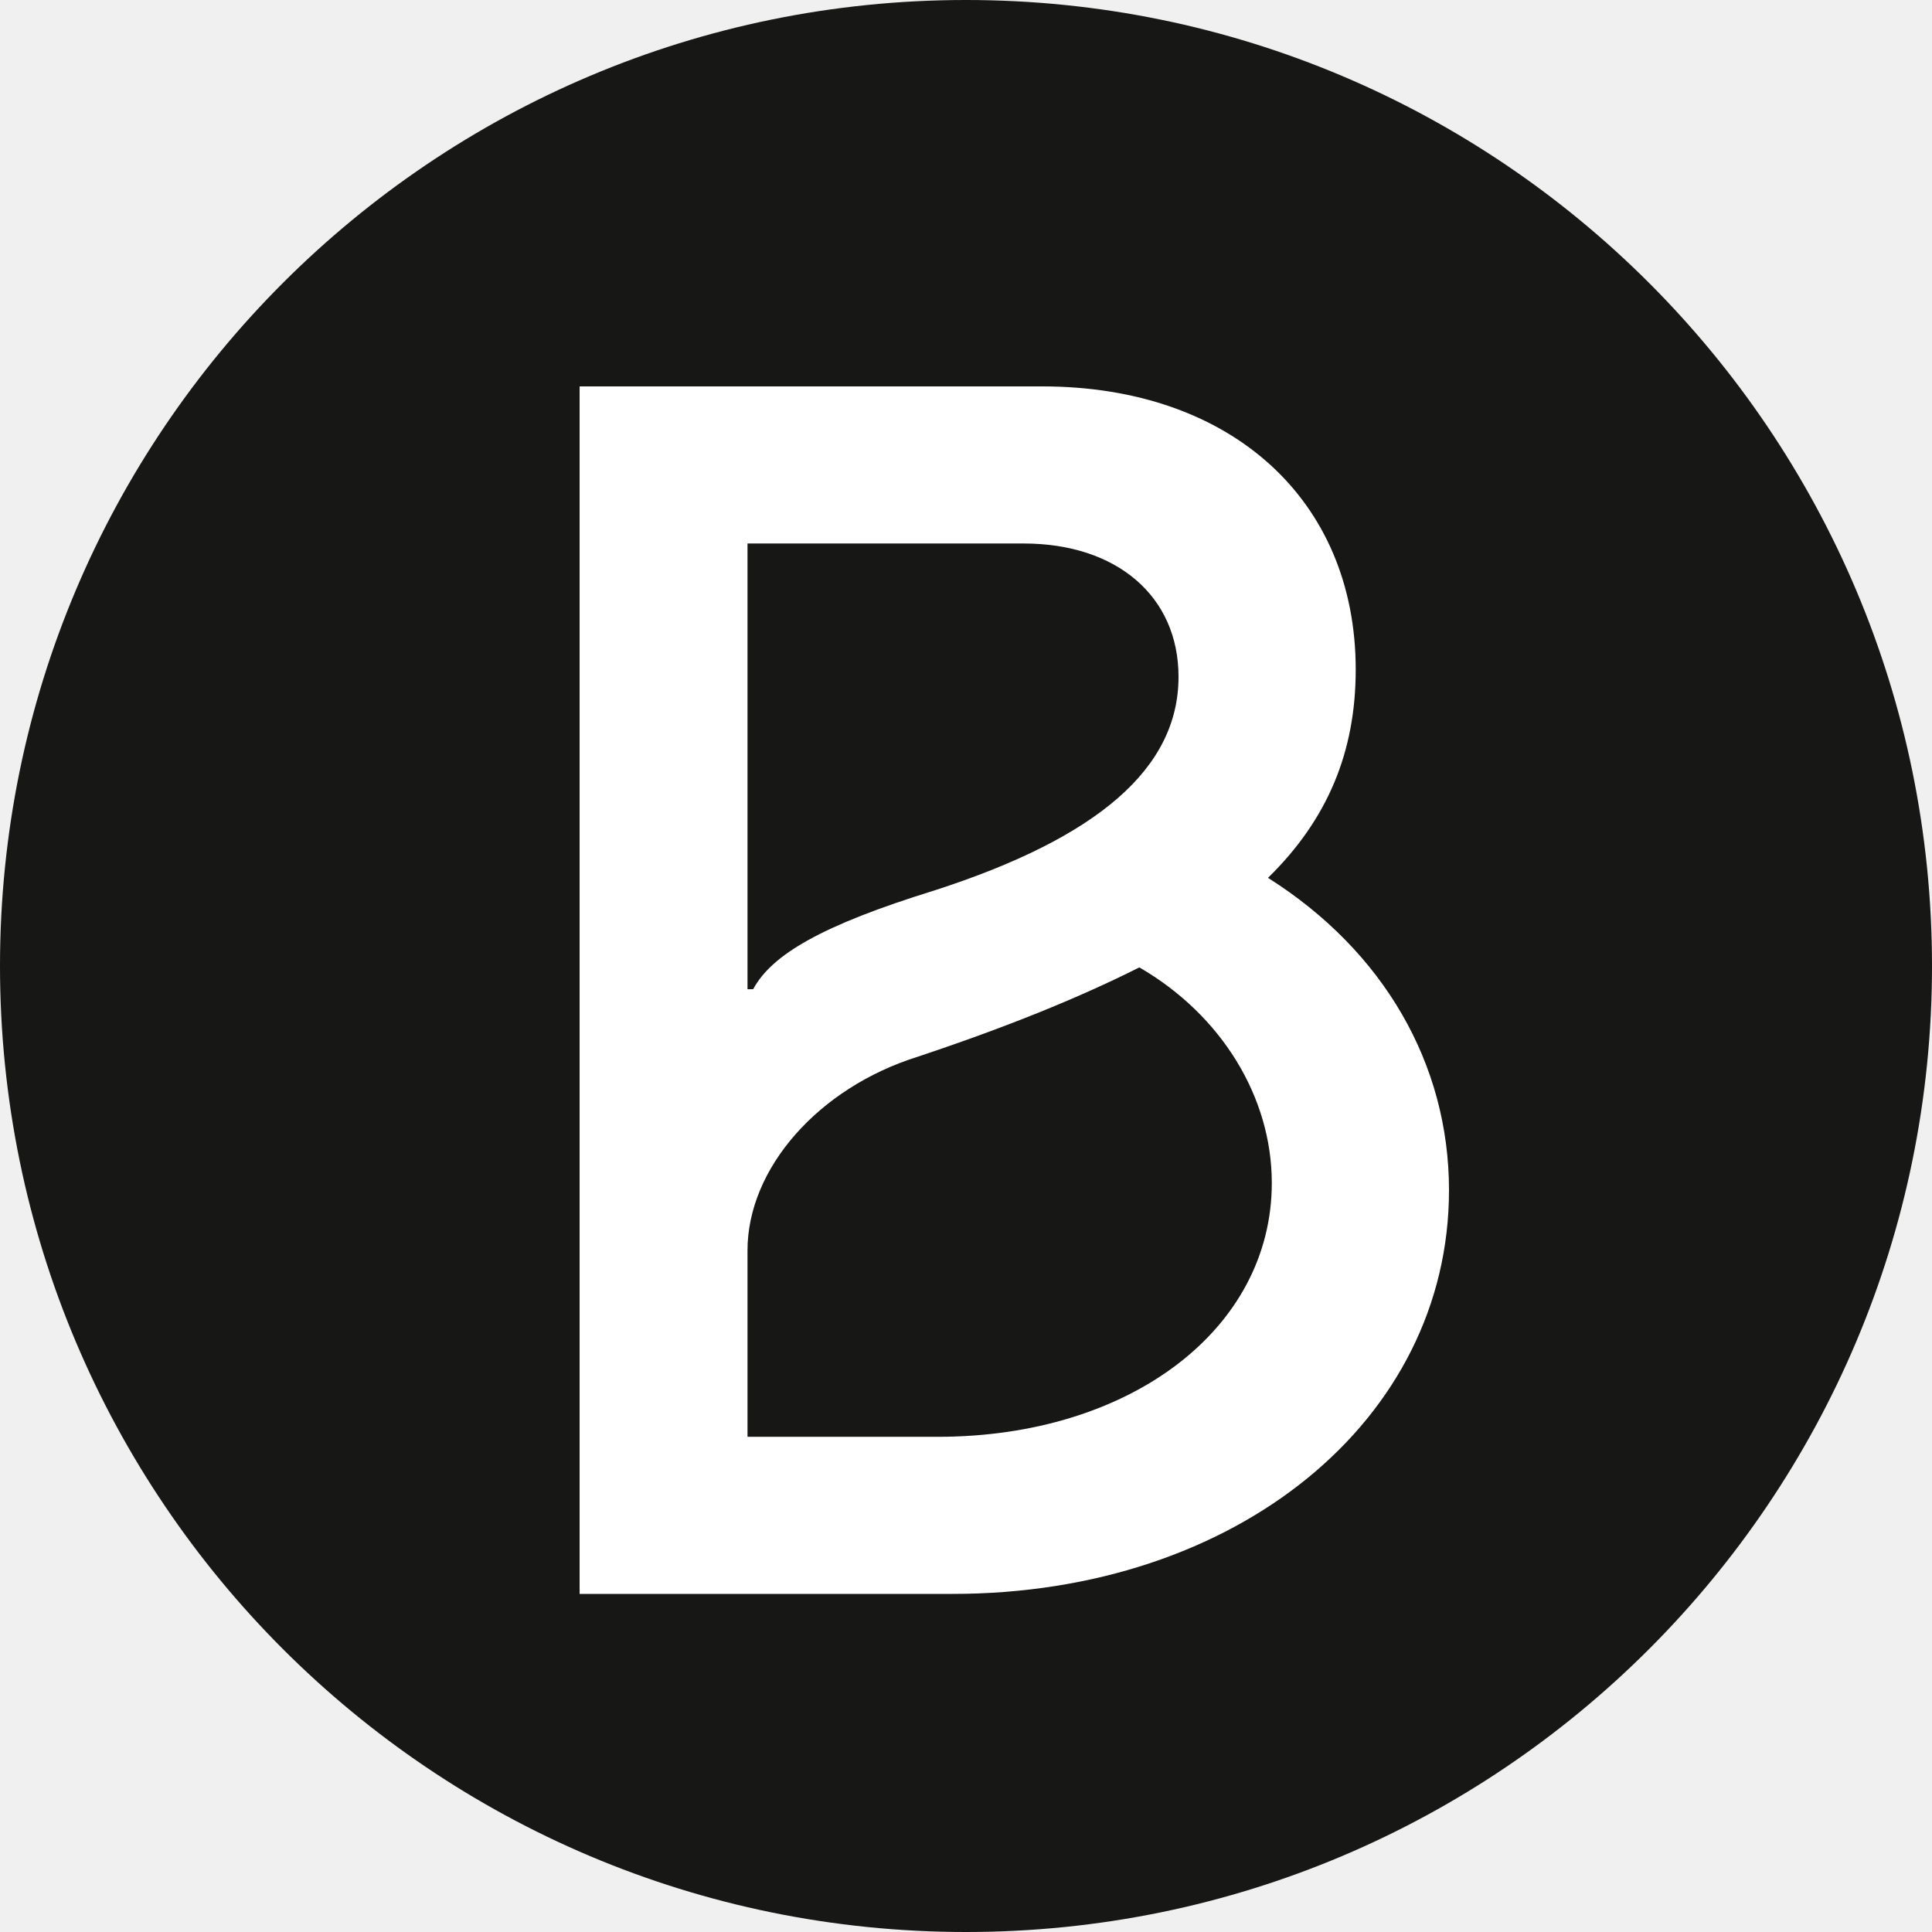
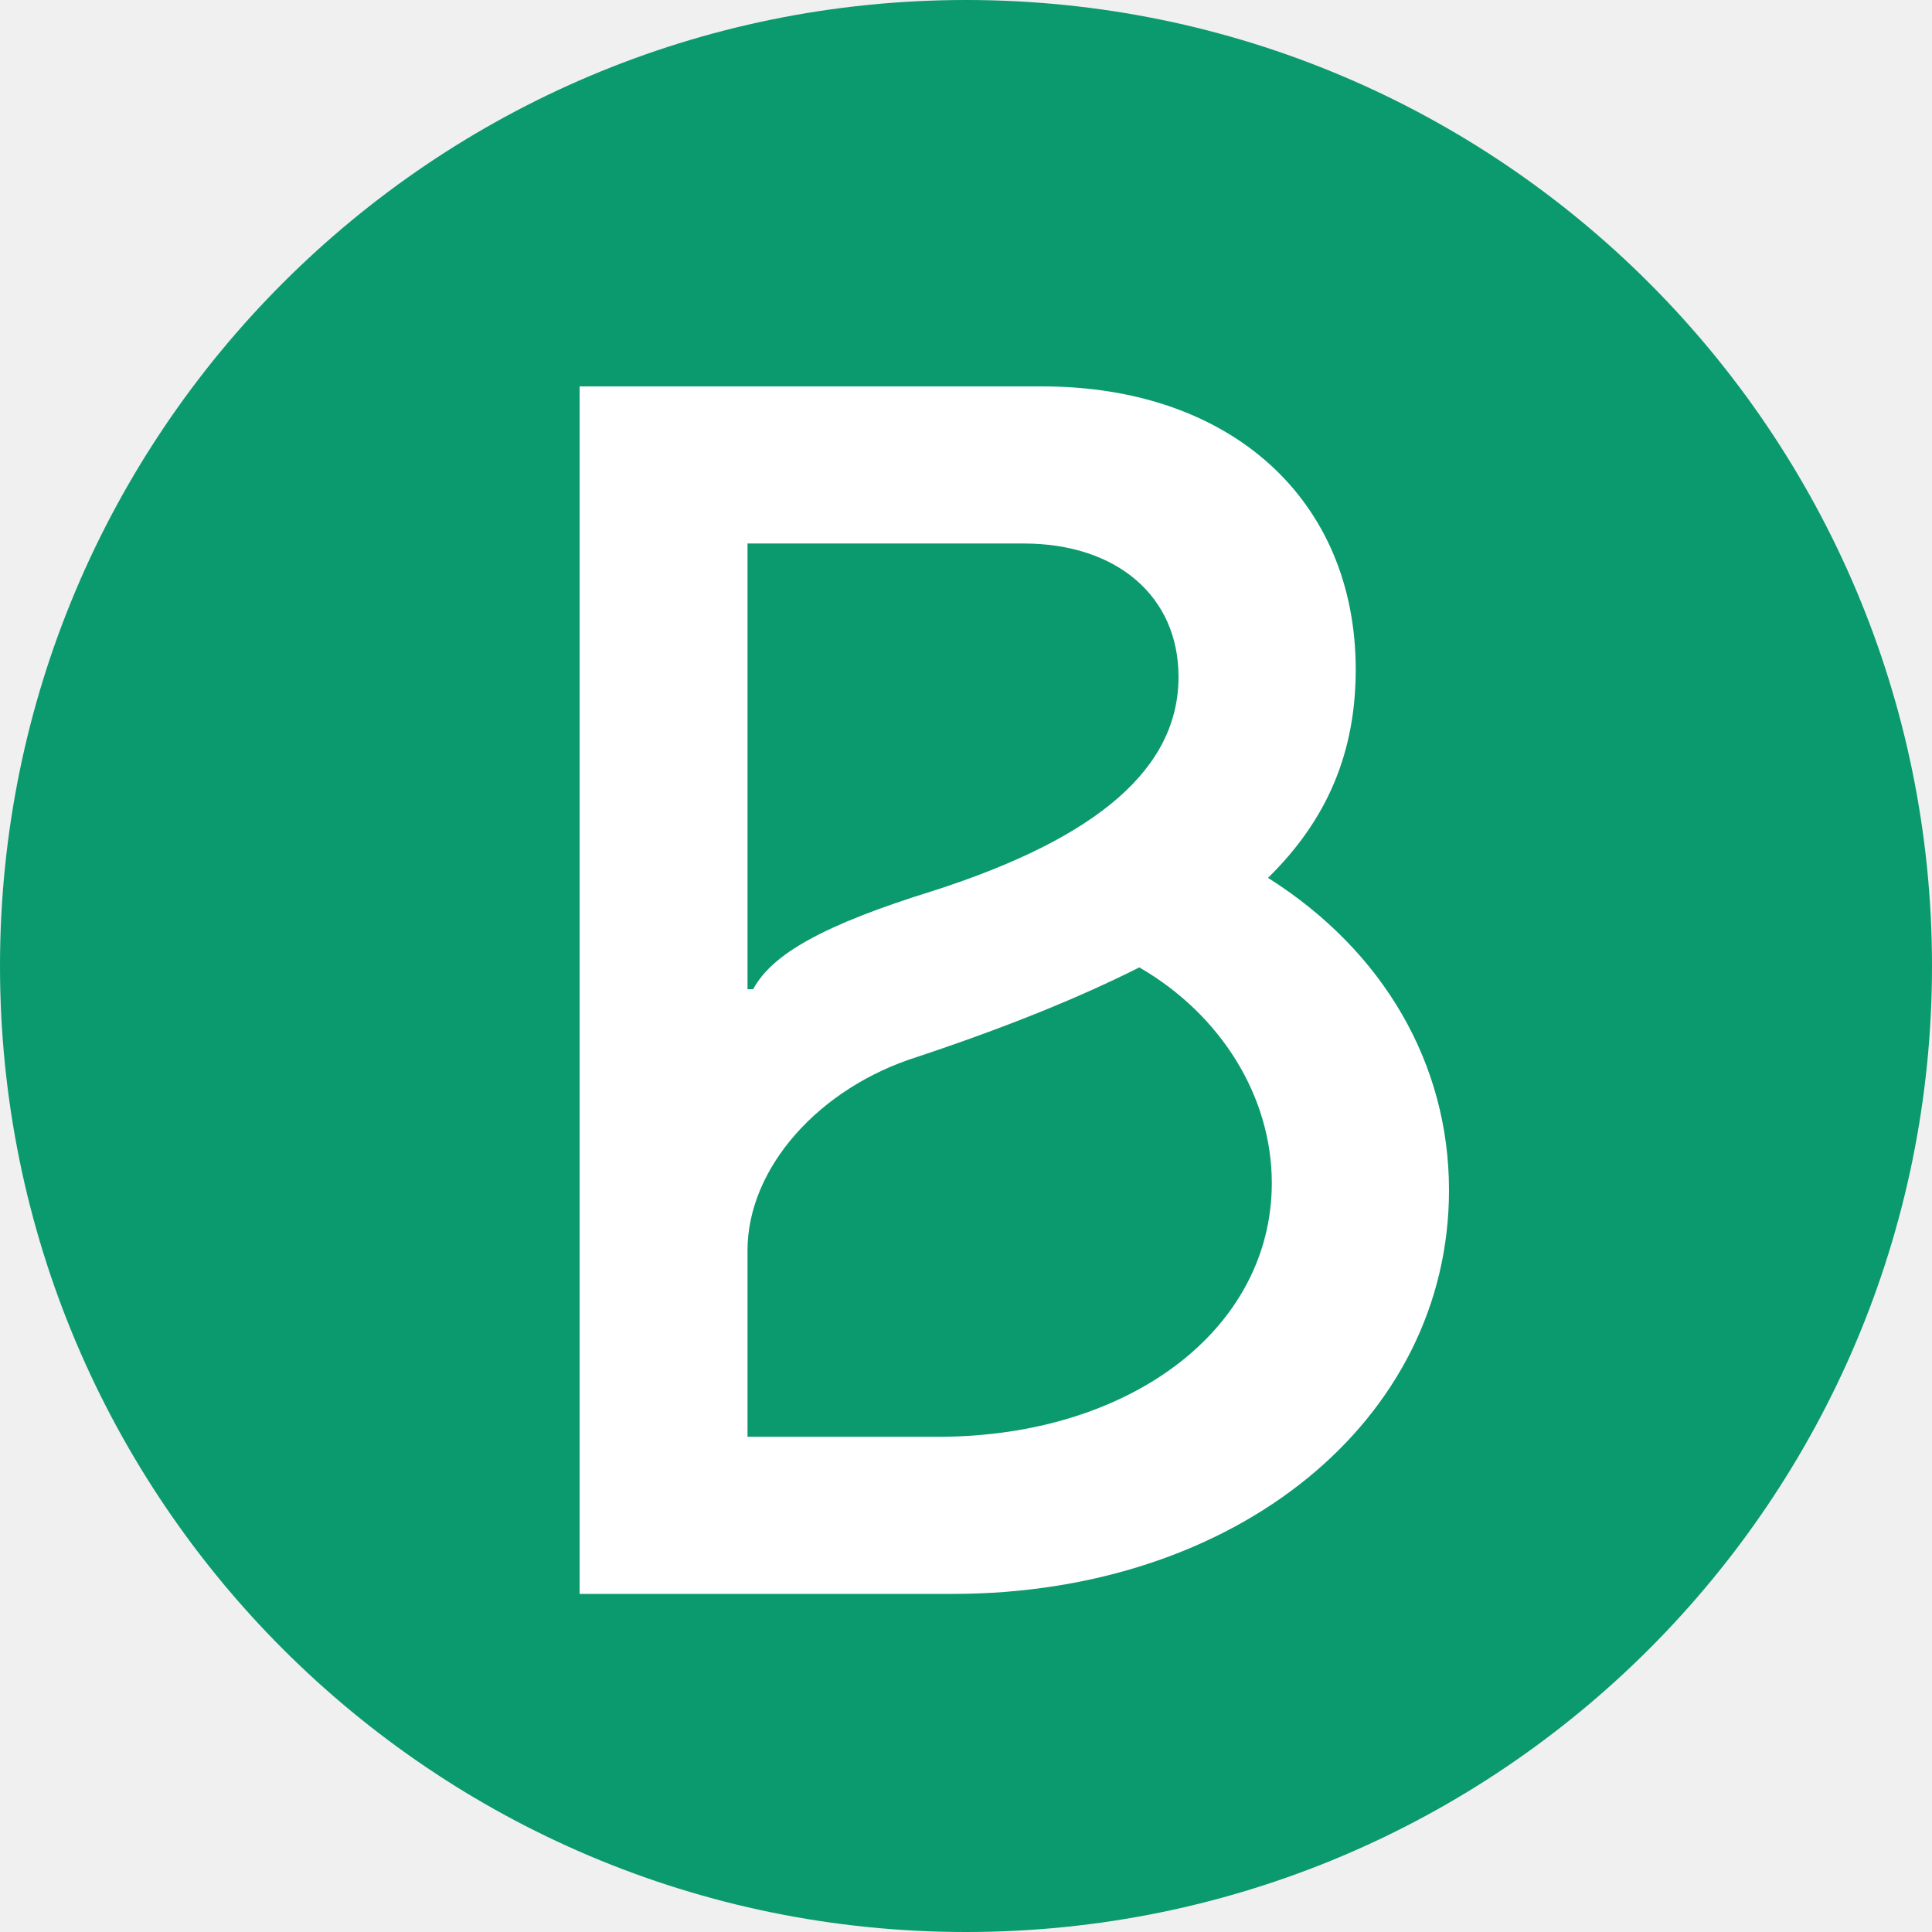
<svg xmlns="http://www.w3.org/2000/svg" width="32" height="32" viewBox="0 0 32 32" fill="none">
-   <path d="M32 16C32 24.837 24.837 32 16 32C7.163 32 0 24.837 0 16C0 7.163 7.163 0 16 0C24.837 0 32 7.163 32 16Z" fill="#171716" />
+   <path d="M32 16C32 24.837 24.837 32 16 32C7.163 32 0 24.837 0 16C0 7.163 7.163 0 16 0C24.837 0 32 7.163 32 16Z" fill="#0B996E" />
  <path d="M21.002 14.54C21.992 13.571 22.455 12.451 22.455 11.09C22.455 8.276 20.385 6.4 17.264 6.4H9.6V26.4H15.78C20.478 26.4 24 23.526 24 19.713C24 17.625 22.919 15.75 21.002 14.54ZM12.381 9.002H16.955C18.5 9.002 19.52 9.879 19.52 11.21C19.52 12.723 18.191 13.873 15.472 14.75C13.618 15.324 12.784 15.809 12.475 16.384L12.381 16.385V9.002ZM15.533 23.798H12.381V20.712C12.381 19.351 13.556 18.02 15.194 17.505C16.647 17.021 17.851 16.536 18.871 16.023C20.231 16.81 21.065 18.171 21.065 19.593C21.065 22.013 18.716 23.798 15.533 23.798Z" fill="white" />
</svg>
